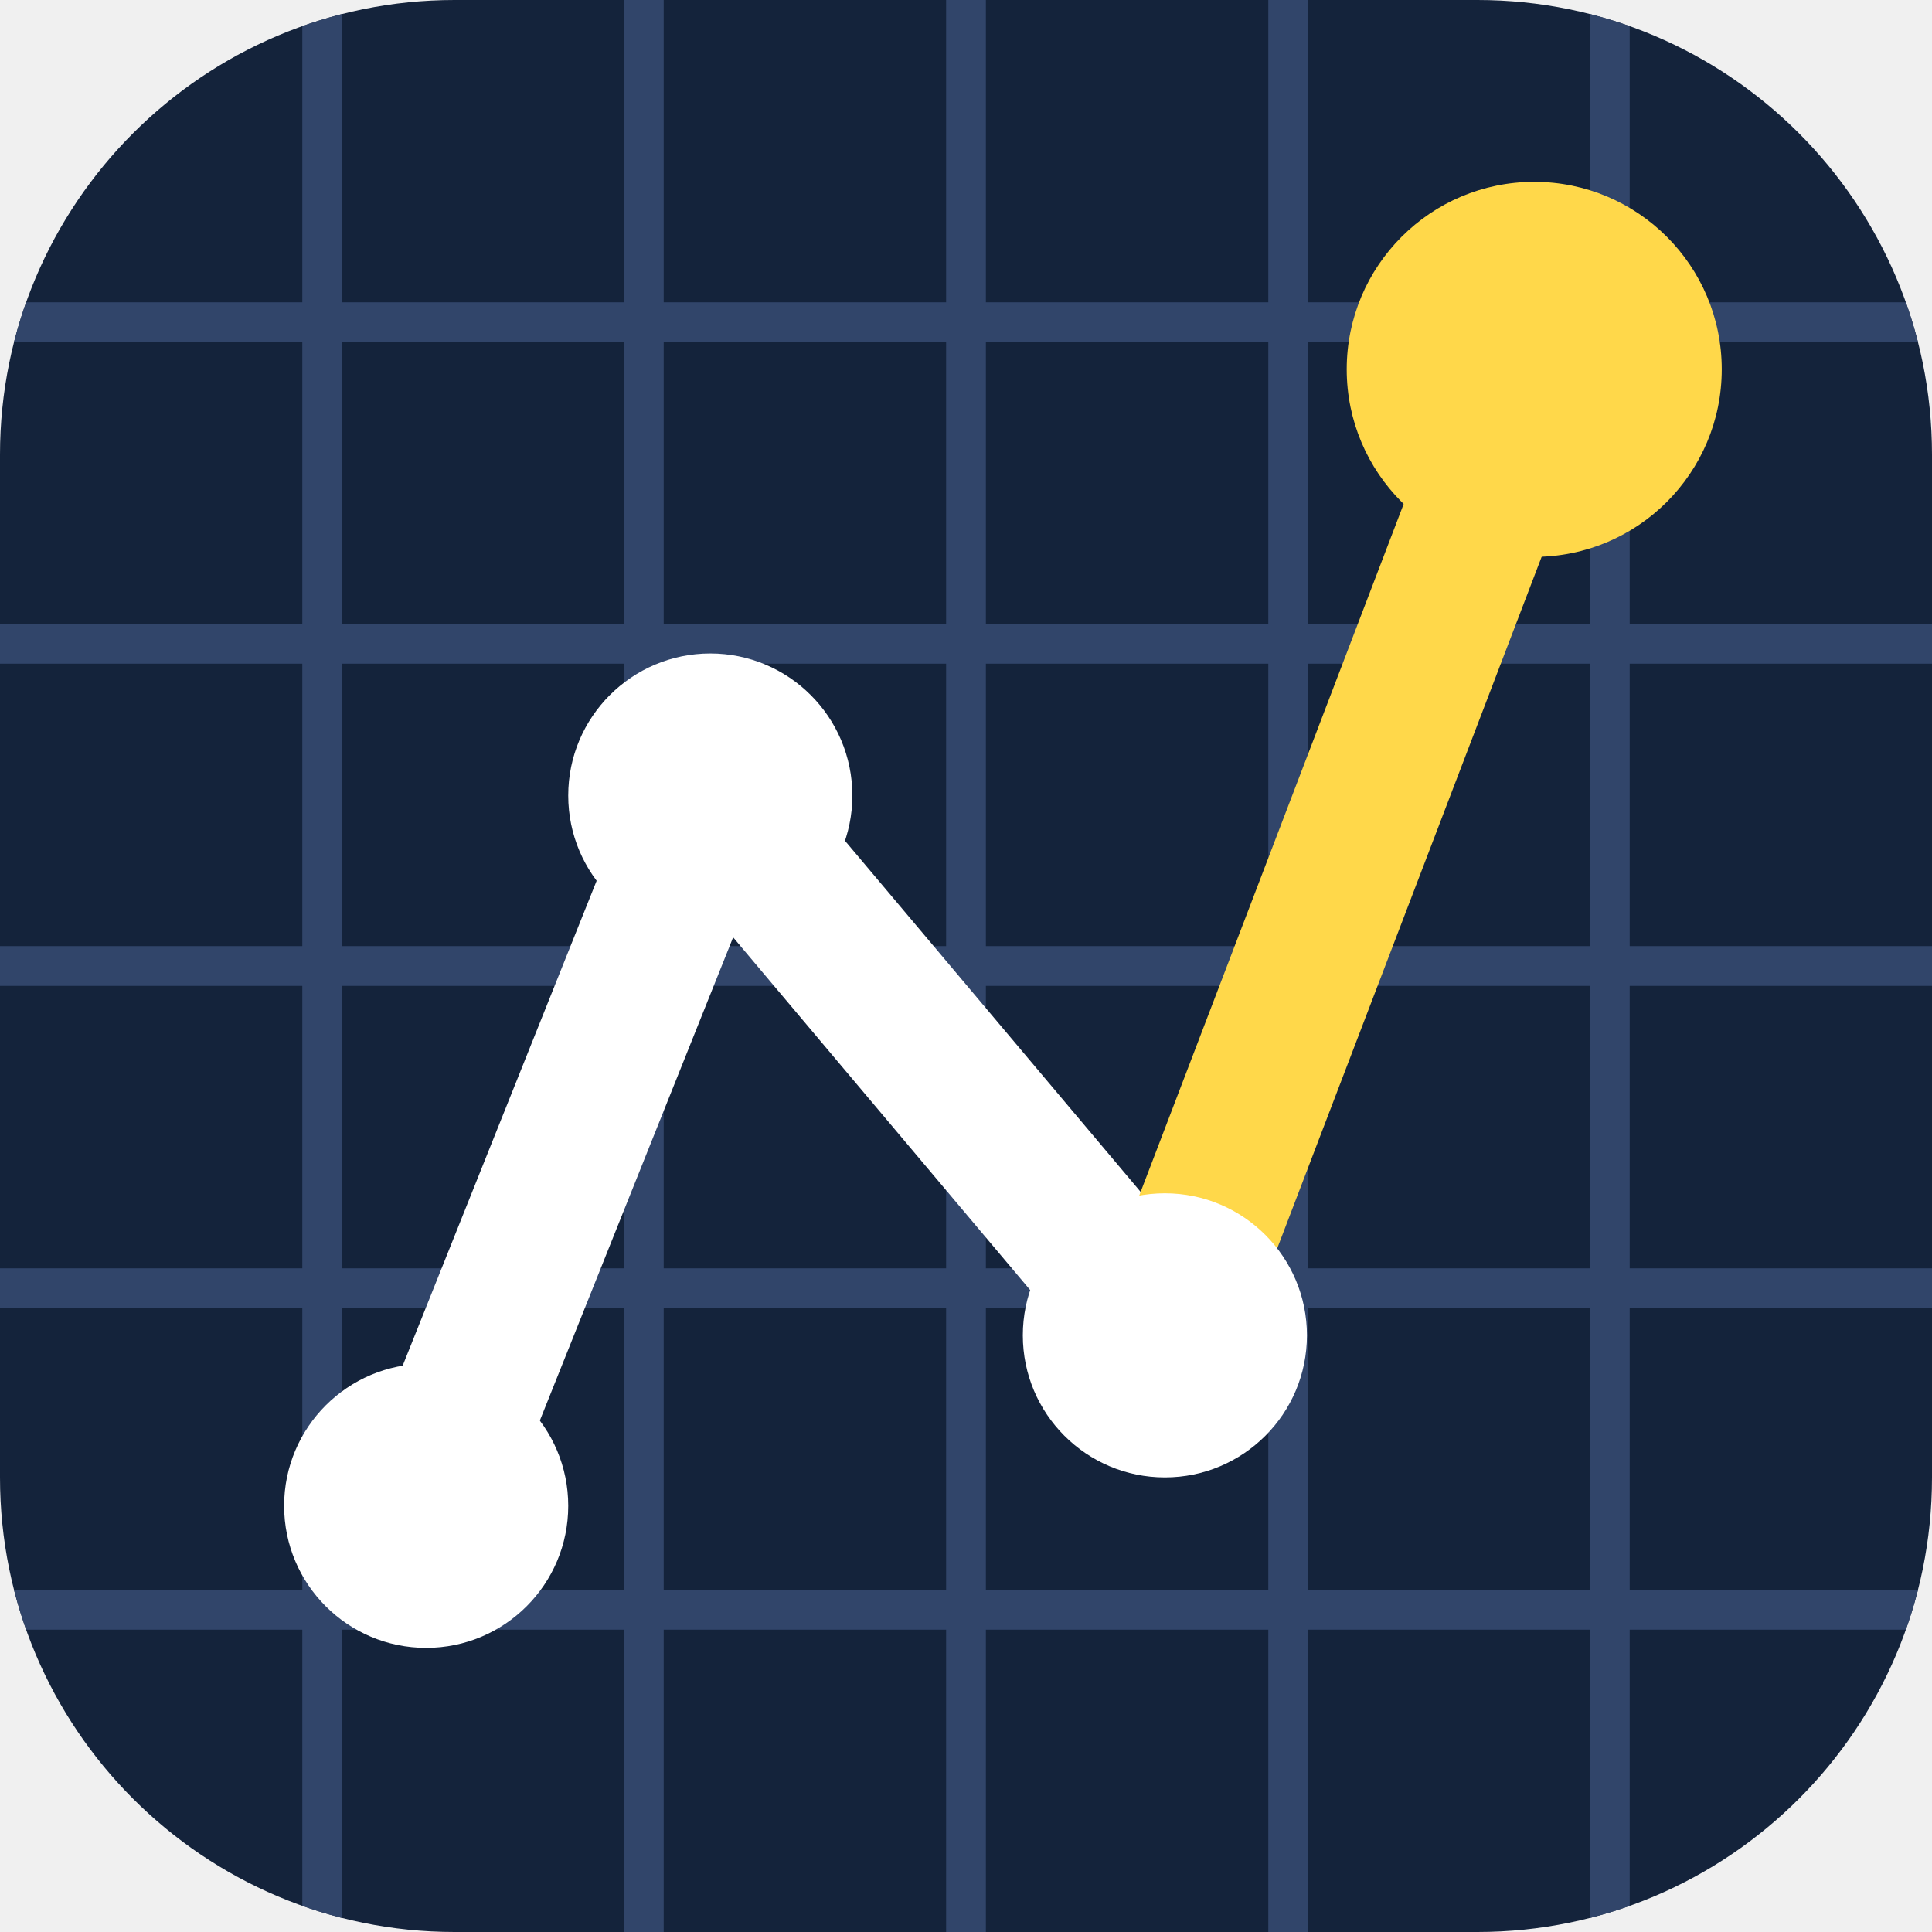
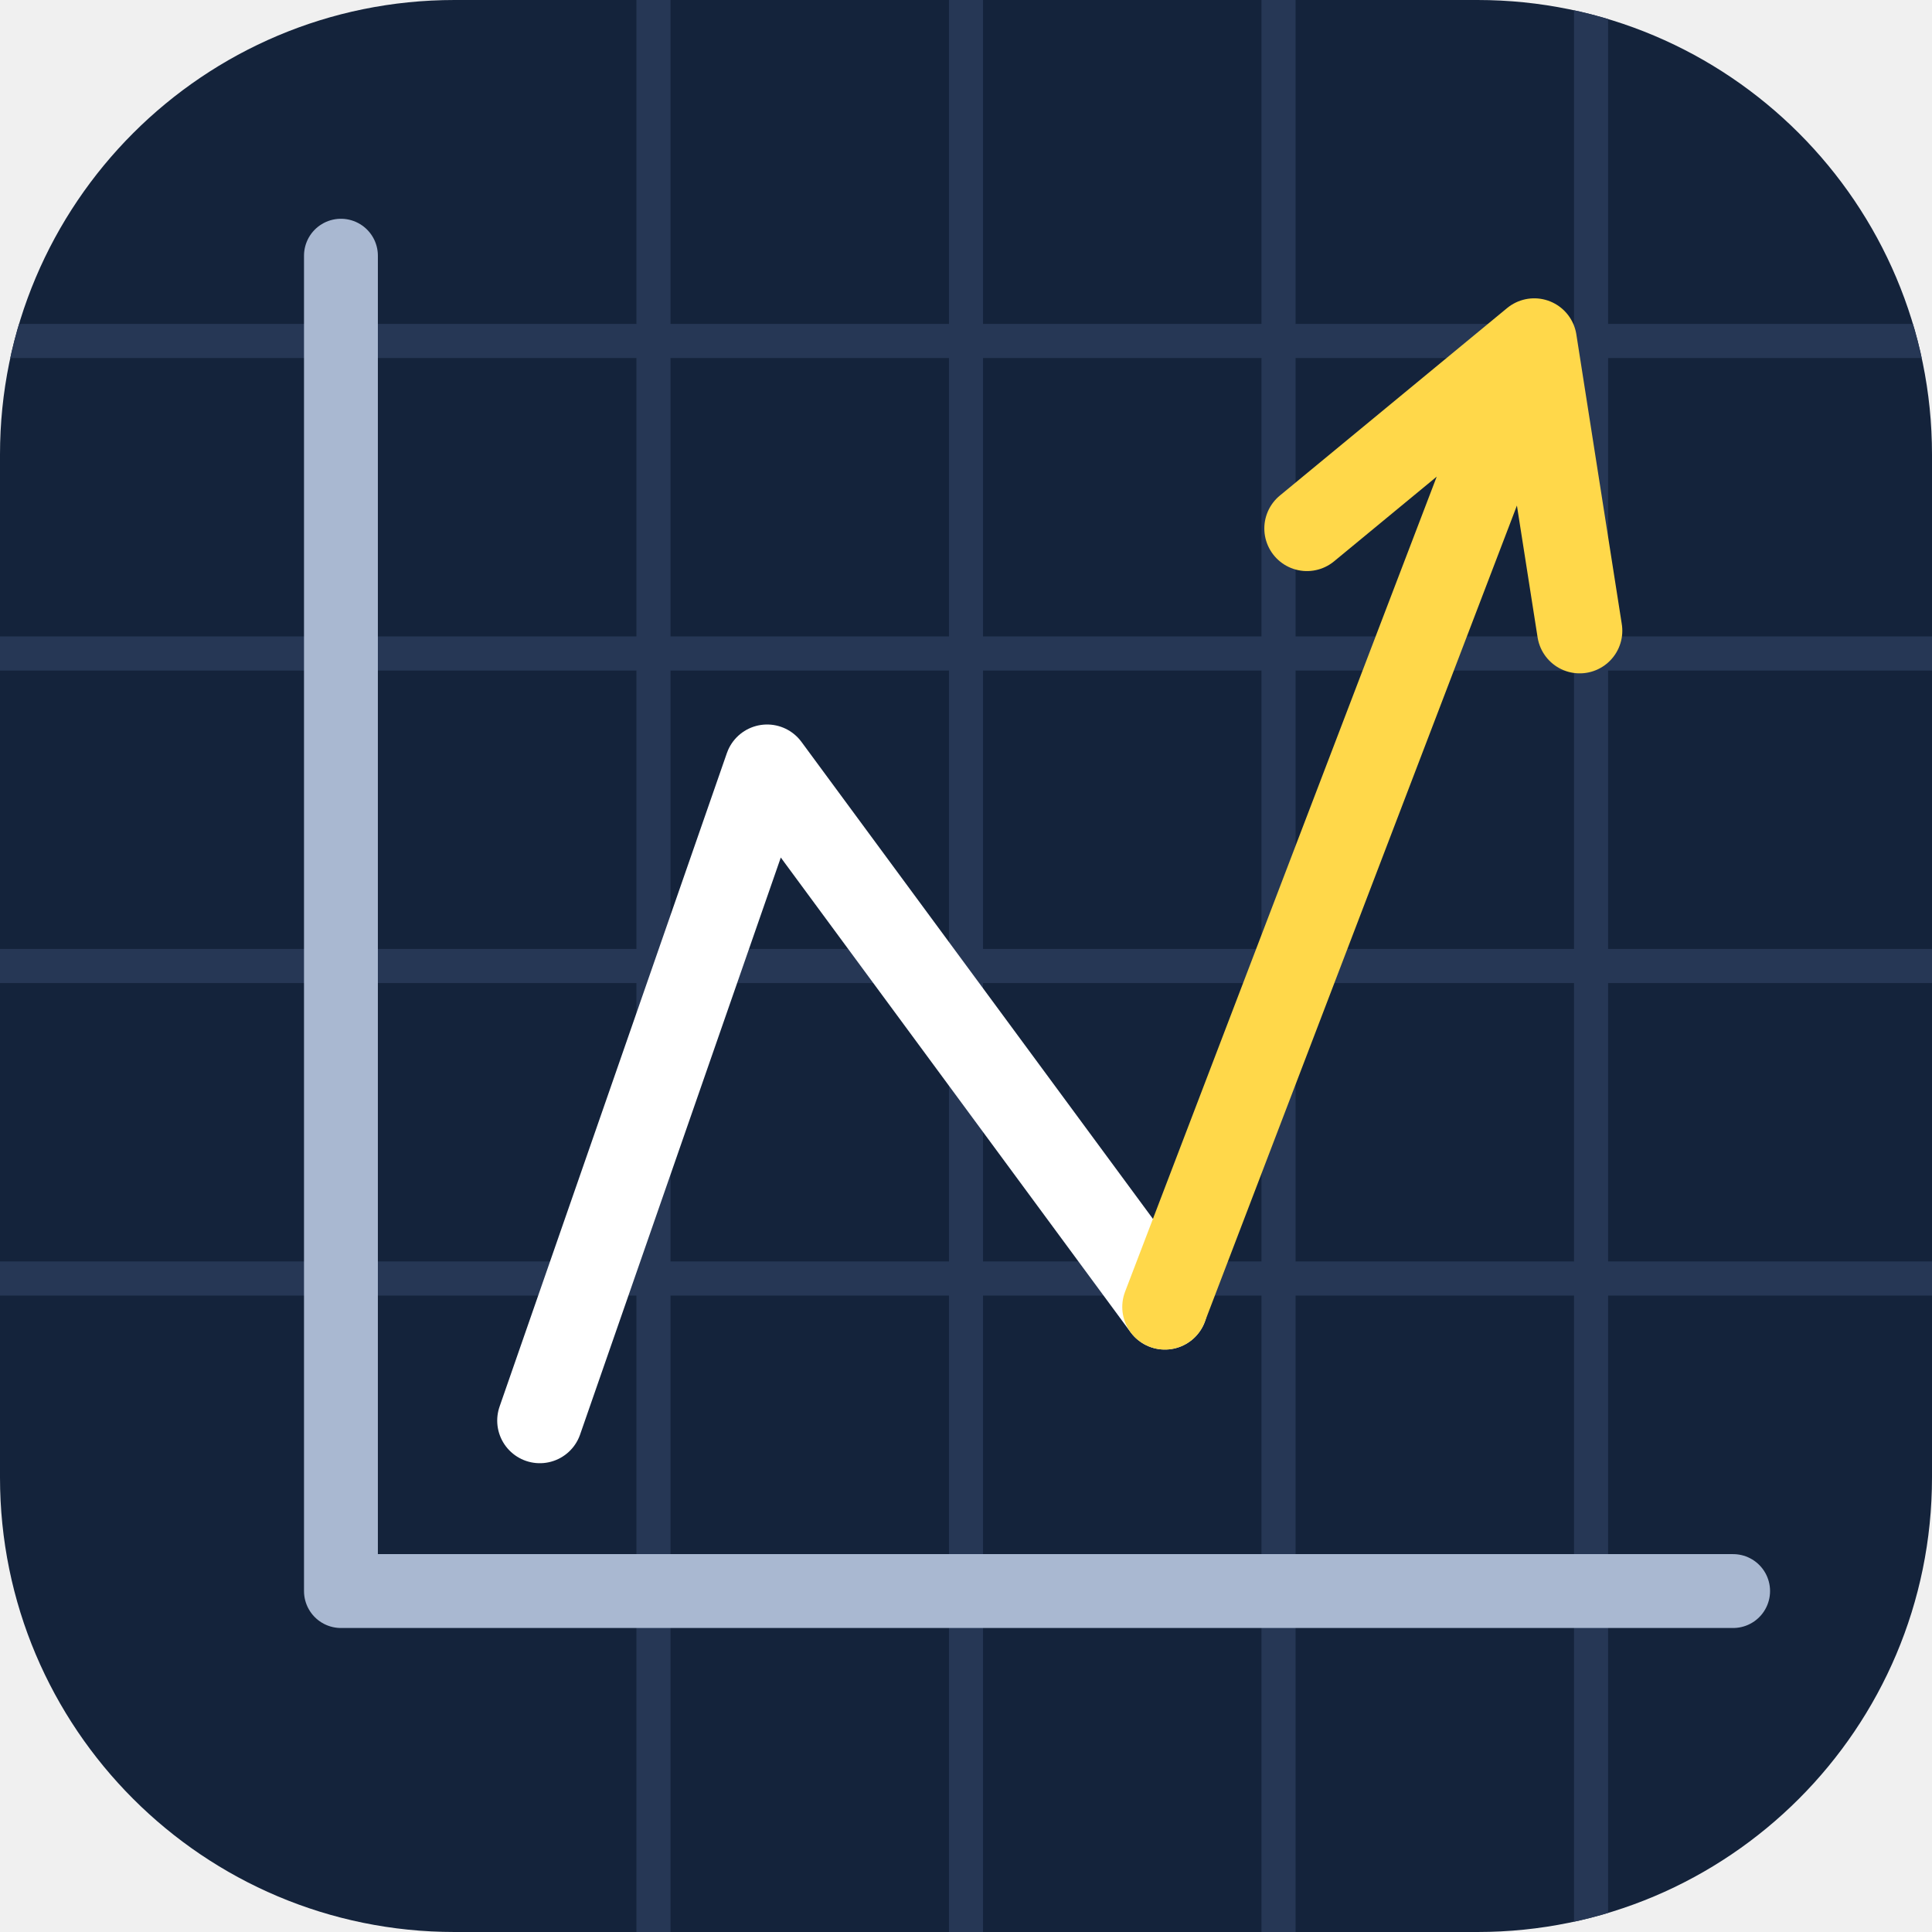
<svg xmlns="http://www.w3.org/2000/svg" viewBox="0 0 34 34">
  <defs>
    <clipPath id="t">
      <rect width="34" height="34" rx="8" />
    </clipPath>
  </defs>
  <rect width="34" height="34" rx="8" fill="#14233b" />
-   <path d="M5.67 0V34M11.33 0V34M17 0V34M22.67 0V34M28.33 0V34M0 5.67H34M0 11.33H34M0 17H34M0 22.67H34M0 28.33H34" fill="none" stroke="#31456a" stroke-width="0.7" clip-path="url(#t)" />
-   <path d="M7.5 26.5L12.5 14L20.5 23.5" fill="none" stroke="#fff" stroke-width="2.6" stroke-linecap="round" stroke-linejoin="round" />
-   <path d="M20.5 23.5L27 6.5" fill="none" stroke="#ffd84a" stroke-width="2.6" stroke-linecap="round" />
-   <circle cx="7.5" cy="26.5" r="2.5" fill="#fff" />
-   <circle cx="12.5" cy="14" r="2.5" fill="#fff" />
-   <circle cx="20.5" cy="23.5" r="2.5" fill="#fff" />
-   <circle cx="27" cy="6.5" r="3.3" fill="#ffd84a" />
+   <path d="M11.5 0V34M17 0V34M22.5 0V34M28 0V34M0 6H34M0 11.5H34M0 17H34M0 22.5H34" fill="none" stroke="#263755" stroke-width="0.6" clip-path="url(#t)" />
+   <path d="M6 4.5V28H30.5" fill="none" stroke="#a9b8d1" stroke-width="1.3" stroke-linecap="round" stroke-linejoin="round" />
+   <path d="M9.5 25L13.5 13.5L20.5 23" fill="none" stroke="#fff" stroke-width="1.5" stroke-linecap="round" stroke-linejoin="round" />
+   <path d="M20.5 23L27 6M23 9.3L27 6L27.8 11.1" fill="none" stroke="#ffd84a" stroke-width="1.5" stroke-linecap="round" stroke-linejoin="round" />
</svg>
